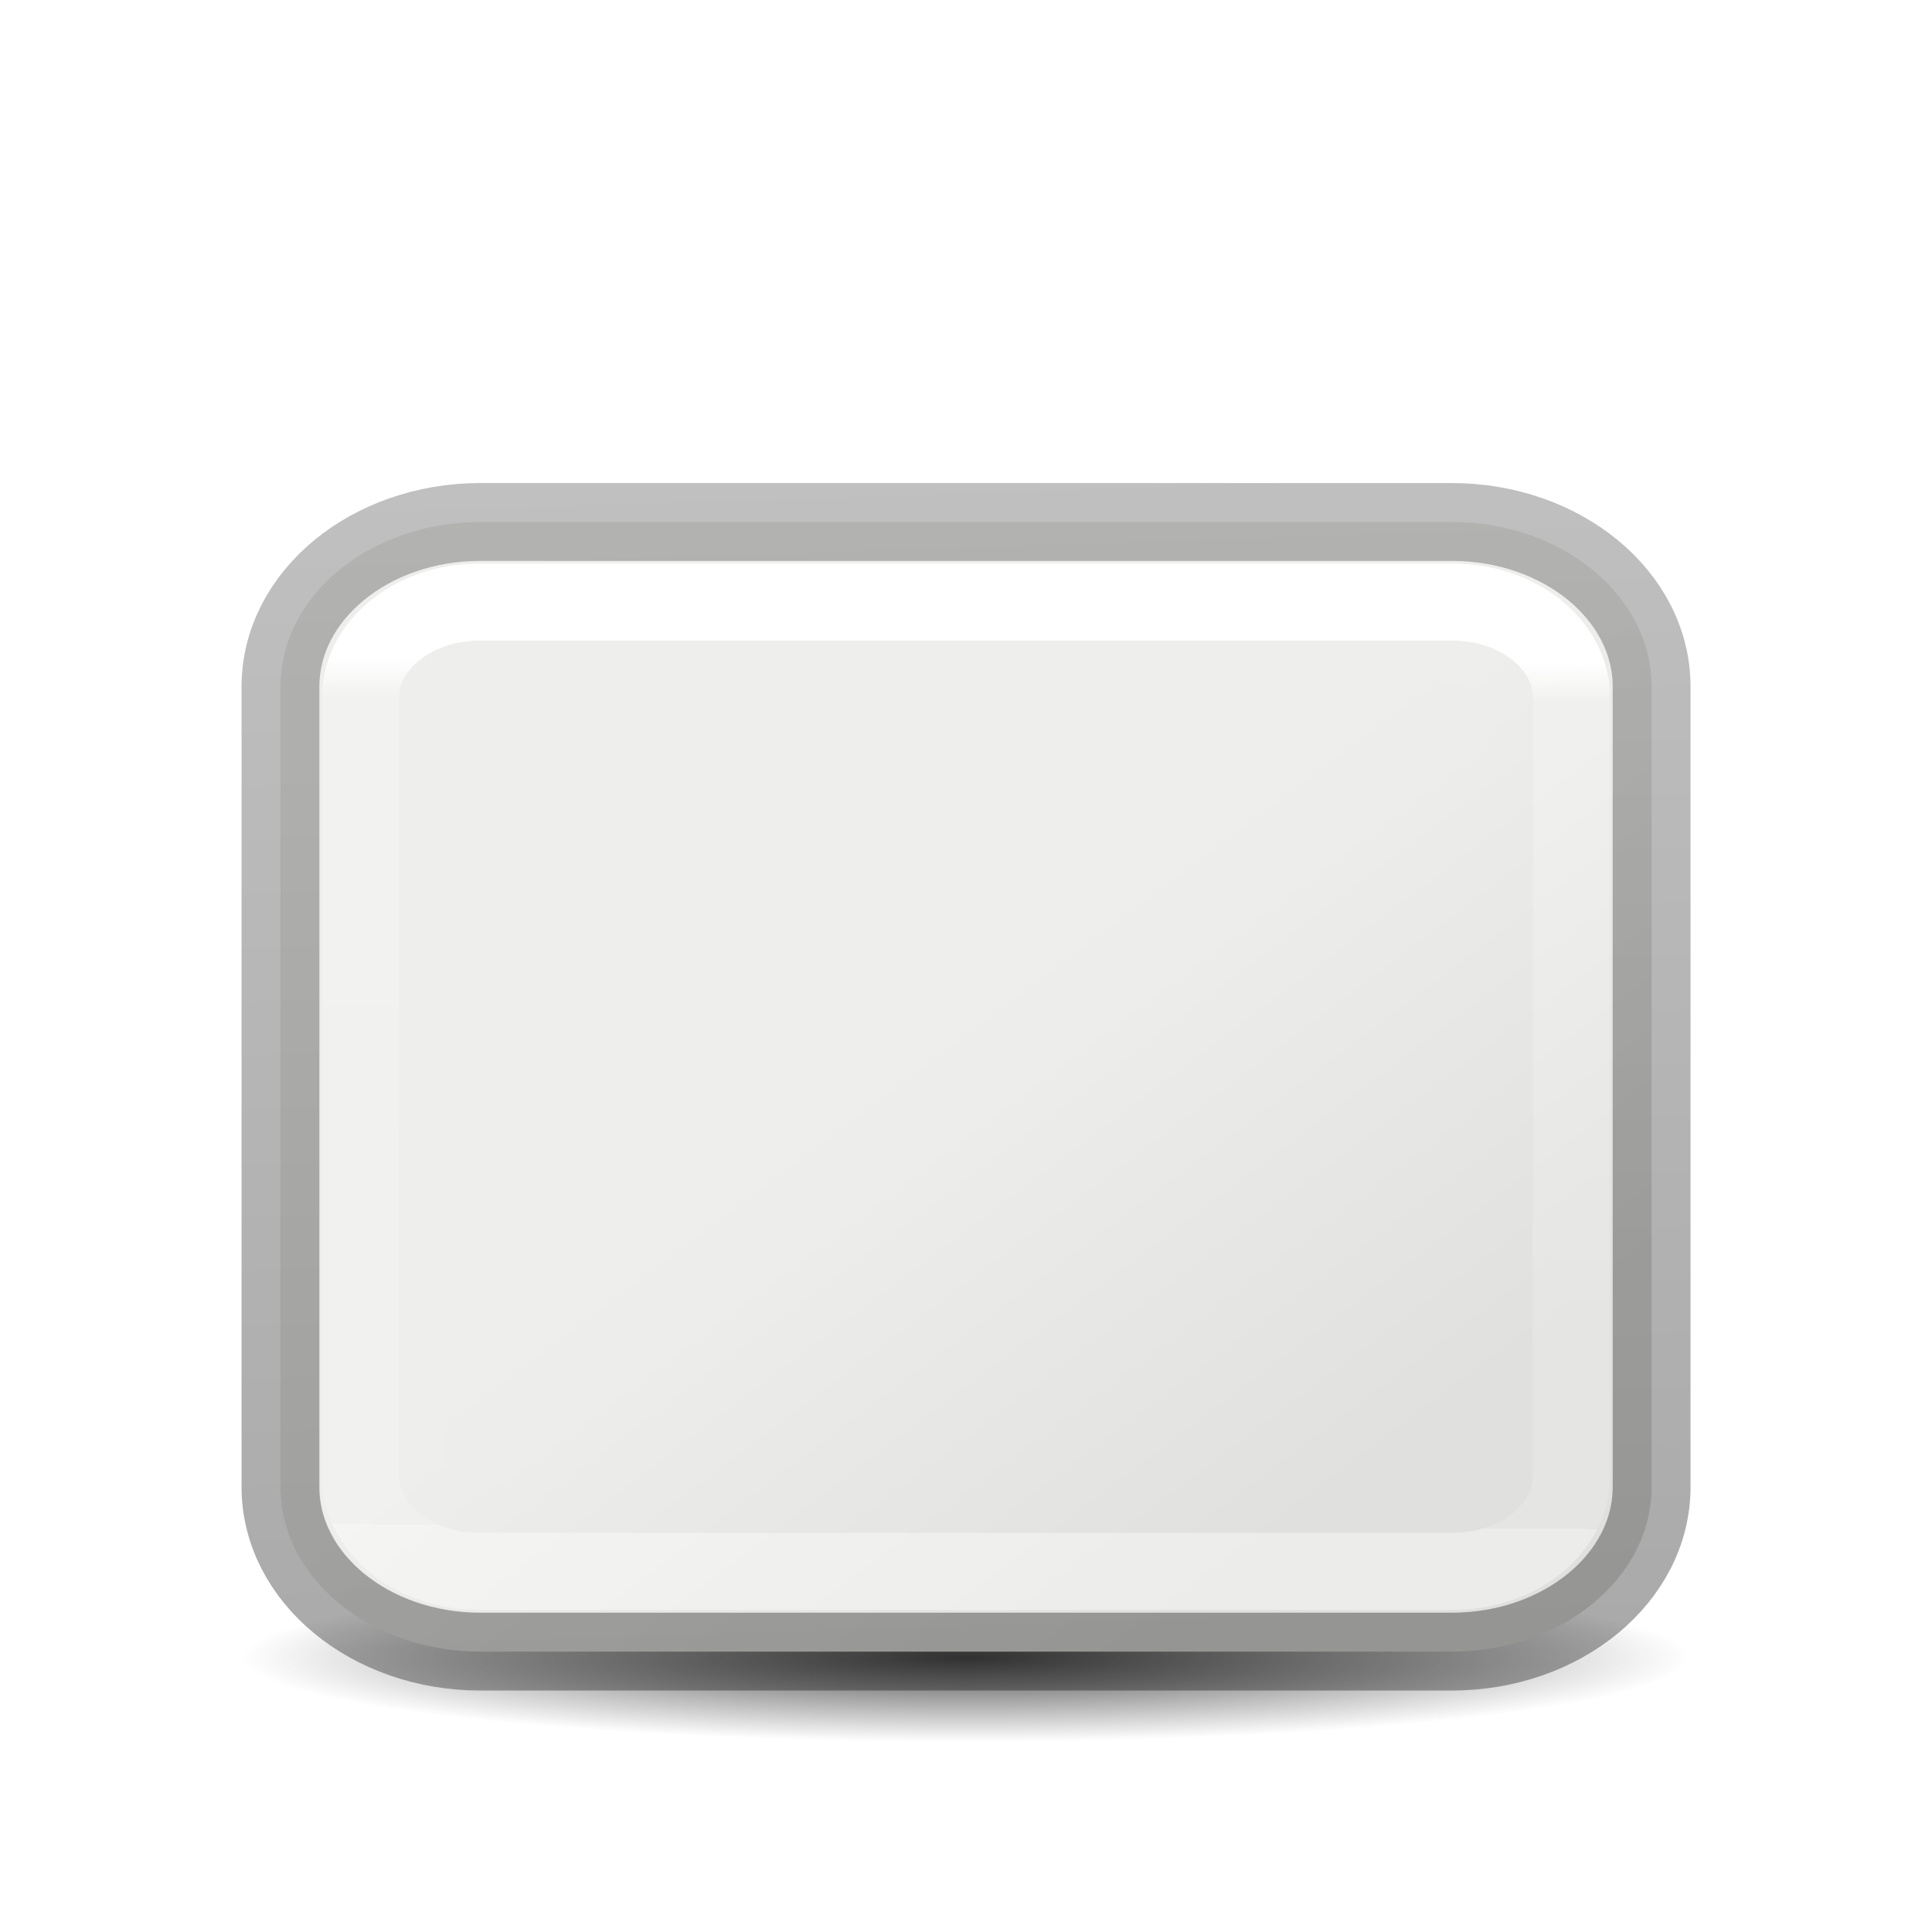
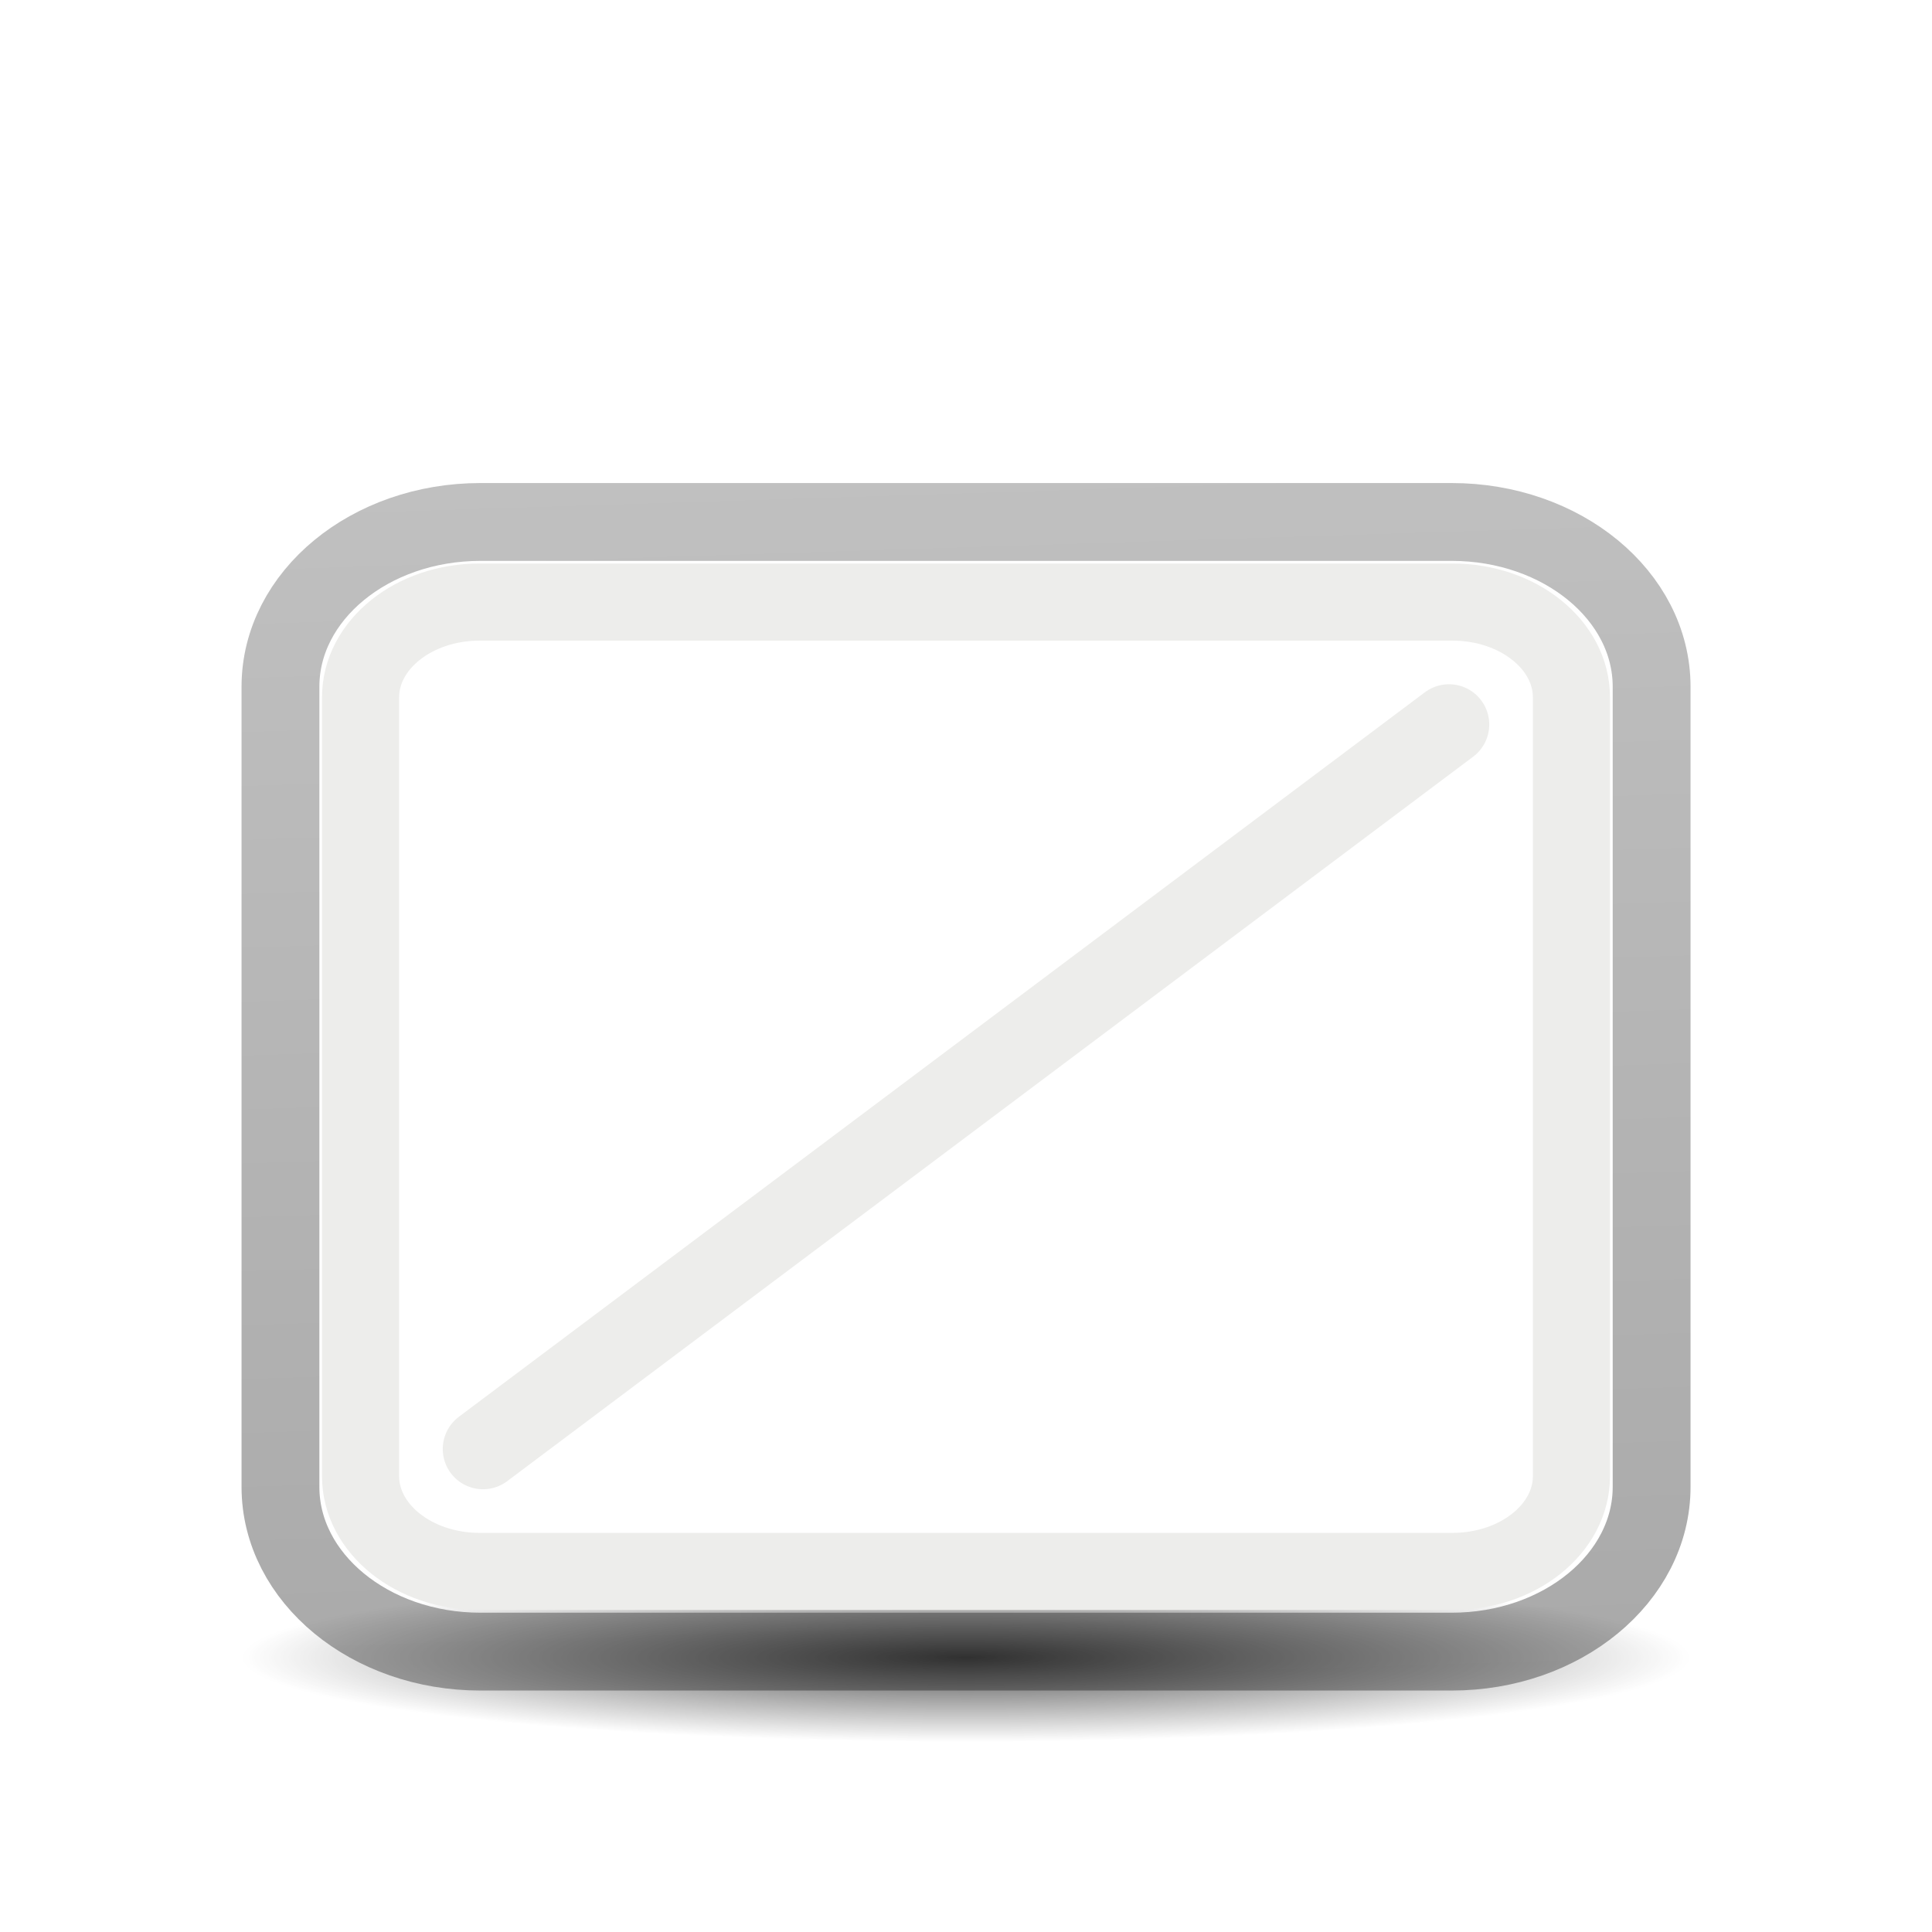
<svg xmlns="http://www.w3.org/2000/svg" height="24" width="24">
  <linearGradient id="a" gradientUnits="userSpaceOnUse" x1="6.559" x2="6.051" y1="19.839" y2="3.975">
    <stop offset="0" stop-opacity=".34" />
    <stop offset="1" stop-opacity=".247" />
  </linearGradient>
-   <linearGradient id="b" gradientUnits="userSpaceOnUse" x1="12.562" x2="12.521" y1="6.209" y2="16.965">
-     <stop offset="0" stop-color="#fff" />
-     <stop offset=".045" stop-color="#fff" stop-opacity=".235" />
-     <stop offset="1" stop-color="#fff" stop-opacity=".157" />
-     <stop offset="1" stop-color="#fff" stop-opacity=".392" />
-   </linearGradient>
-   <linearGradient id="c" gradientTransform="matrix(.3870502 0 0 .3192019 2.921125 3.318499)" gradientUnits="userSpaceOnUse" x1="23.598" x2="37.747" y1="23.992" y2="39.486">
-     <stop offset="0" stop-color="#eeeeec" />
-     <stop offset="1" stop-color="#e0e0de" />
-   </linearGradient>
-   <radialGradient id="d" cx="2.25" cy="16" gradientTransform="matrix(.5333333 0 0 .06210066 10.8 17.59629)" gradientUnits="userSpaceOnUse" r="16.875">
+   <radialGradient id="b" cx="2.25" cy="16" gradientTransform="matrix(.5333333 0 0 .06210066 10.8 17.59629)" gradientUnits="userSpaceOnUse" r="16.875">
    <stop offset="0" />
    <stop offset="1" stop-opacity="0" />
  </radialGradient>
  <g transform="translate(0 2)">
-     <ellipse cx="12" cy="18.59" display="block" fill="url(#d)" fill-rule="evenodd" opacity=".711" rx="9" ry="1.048" stroke-width=".731" />
-     <rect fill="url(#c)" height="14.033" rx="2.484" ry="2.046" stroke="url(#a)" stroke-linecap="round" stroke-linejoin="round" stroke-width=".967" width="17.033" x="3.484" y="4.484" />
-     <rect fill="none" height="12.042" rx="1.479" ry="1.184" stroke="url(#b)" stroke-width=".958" width="15.042" x="4.479" y="5.479" />
-     <path d="m6 16 12-9" fill="#ededeb" fill-rule="evenodd" stroke="#ededeb" stroke-linecap="round" stroke-linejoin="bevel" />
+     <ellipse cx="12" cy="18.59" display="block" fill="url(#b)" fill-rule="evenodd" opacity=".711" rx="9" ry="1.048" stroke-width=".731" />
+     <rect fill="none" height="14.033" rx="2.484" ry="2.046" stroke="url(#a)" stroke-linecap="round" stroke-linejoin="round" stroke-width=".967" width="17.033" x="3.484" y="4.484" />
+     <g stroke="#ededeb">
+       <rect fill="none" height="12.042" rx="1.479" ry="1.184" stroke-width=".958" width="15.042" x="4.479" y="5.479" />
+       <path d="m6 16 12-9" fill="#ededeb" fill-rule="evenodd" stroke-linecap="round" stroke-linejoin="bevel" />
+     </g>
  </g>
</svg>
